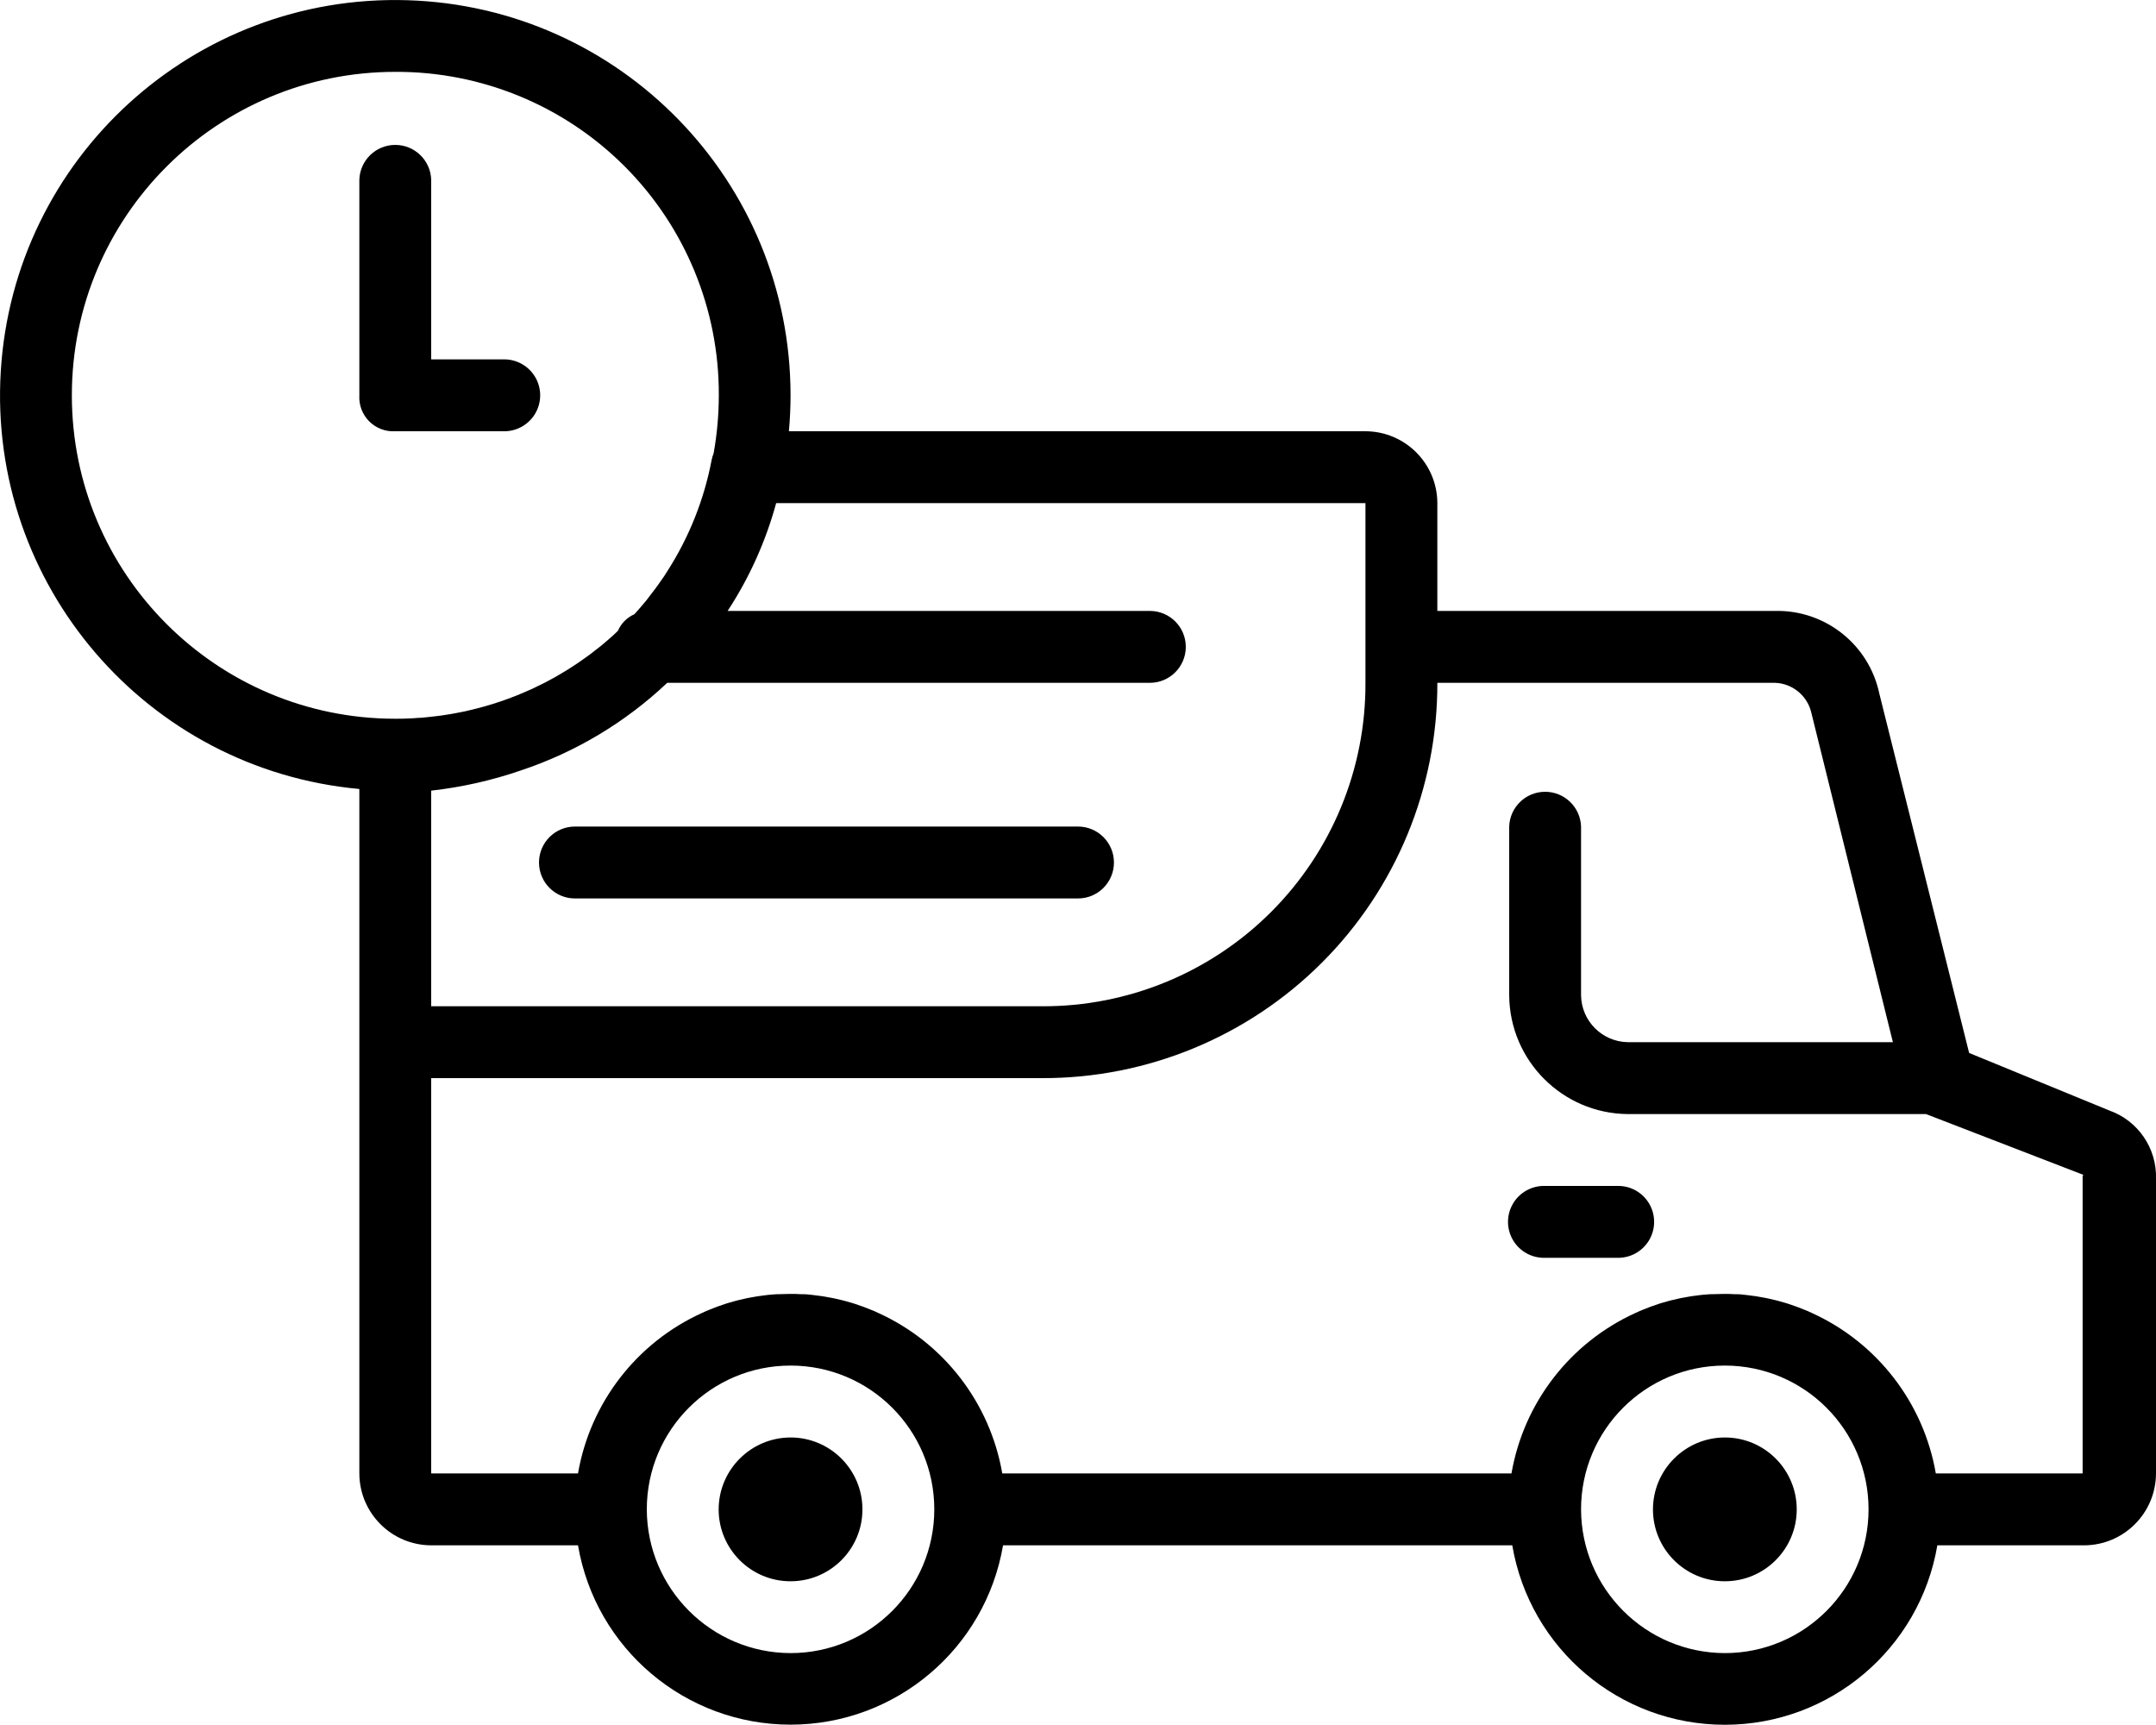
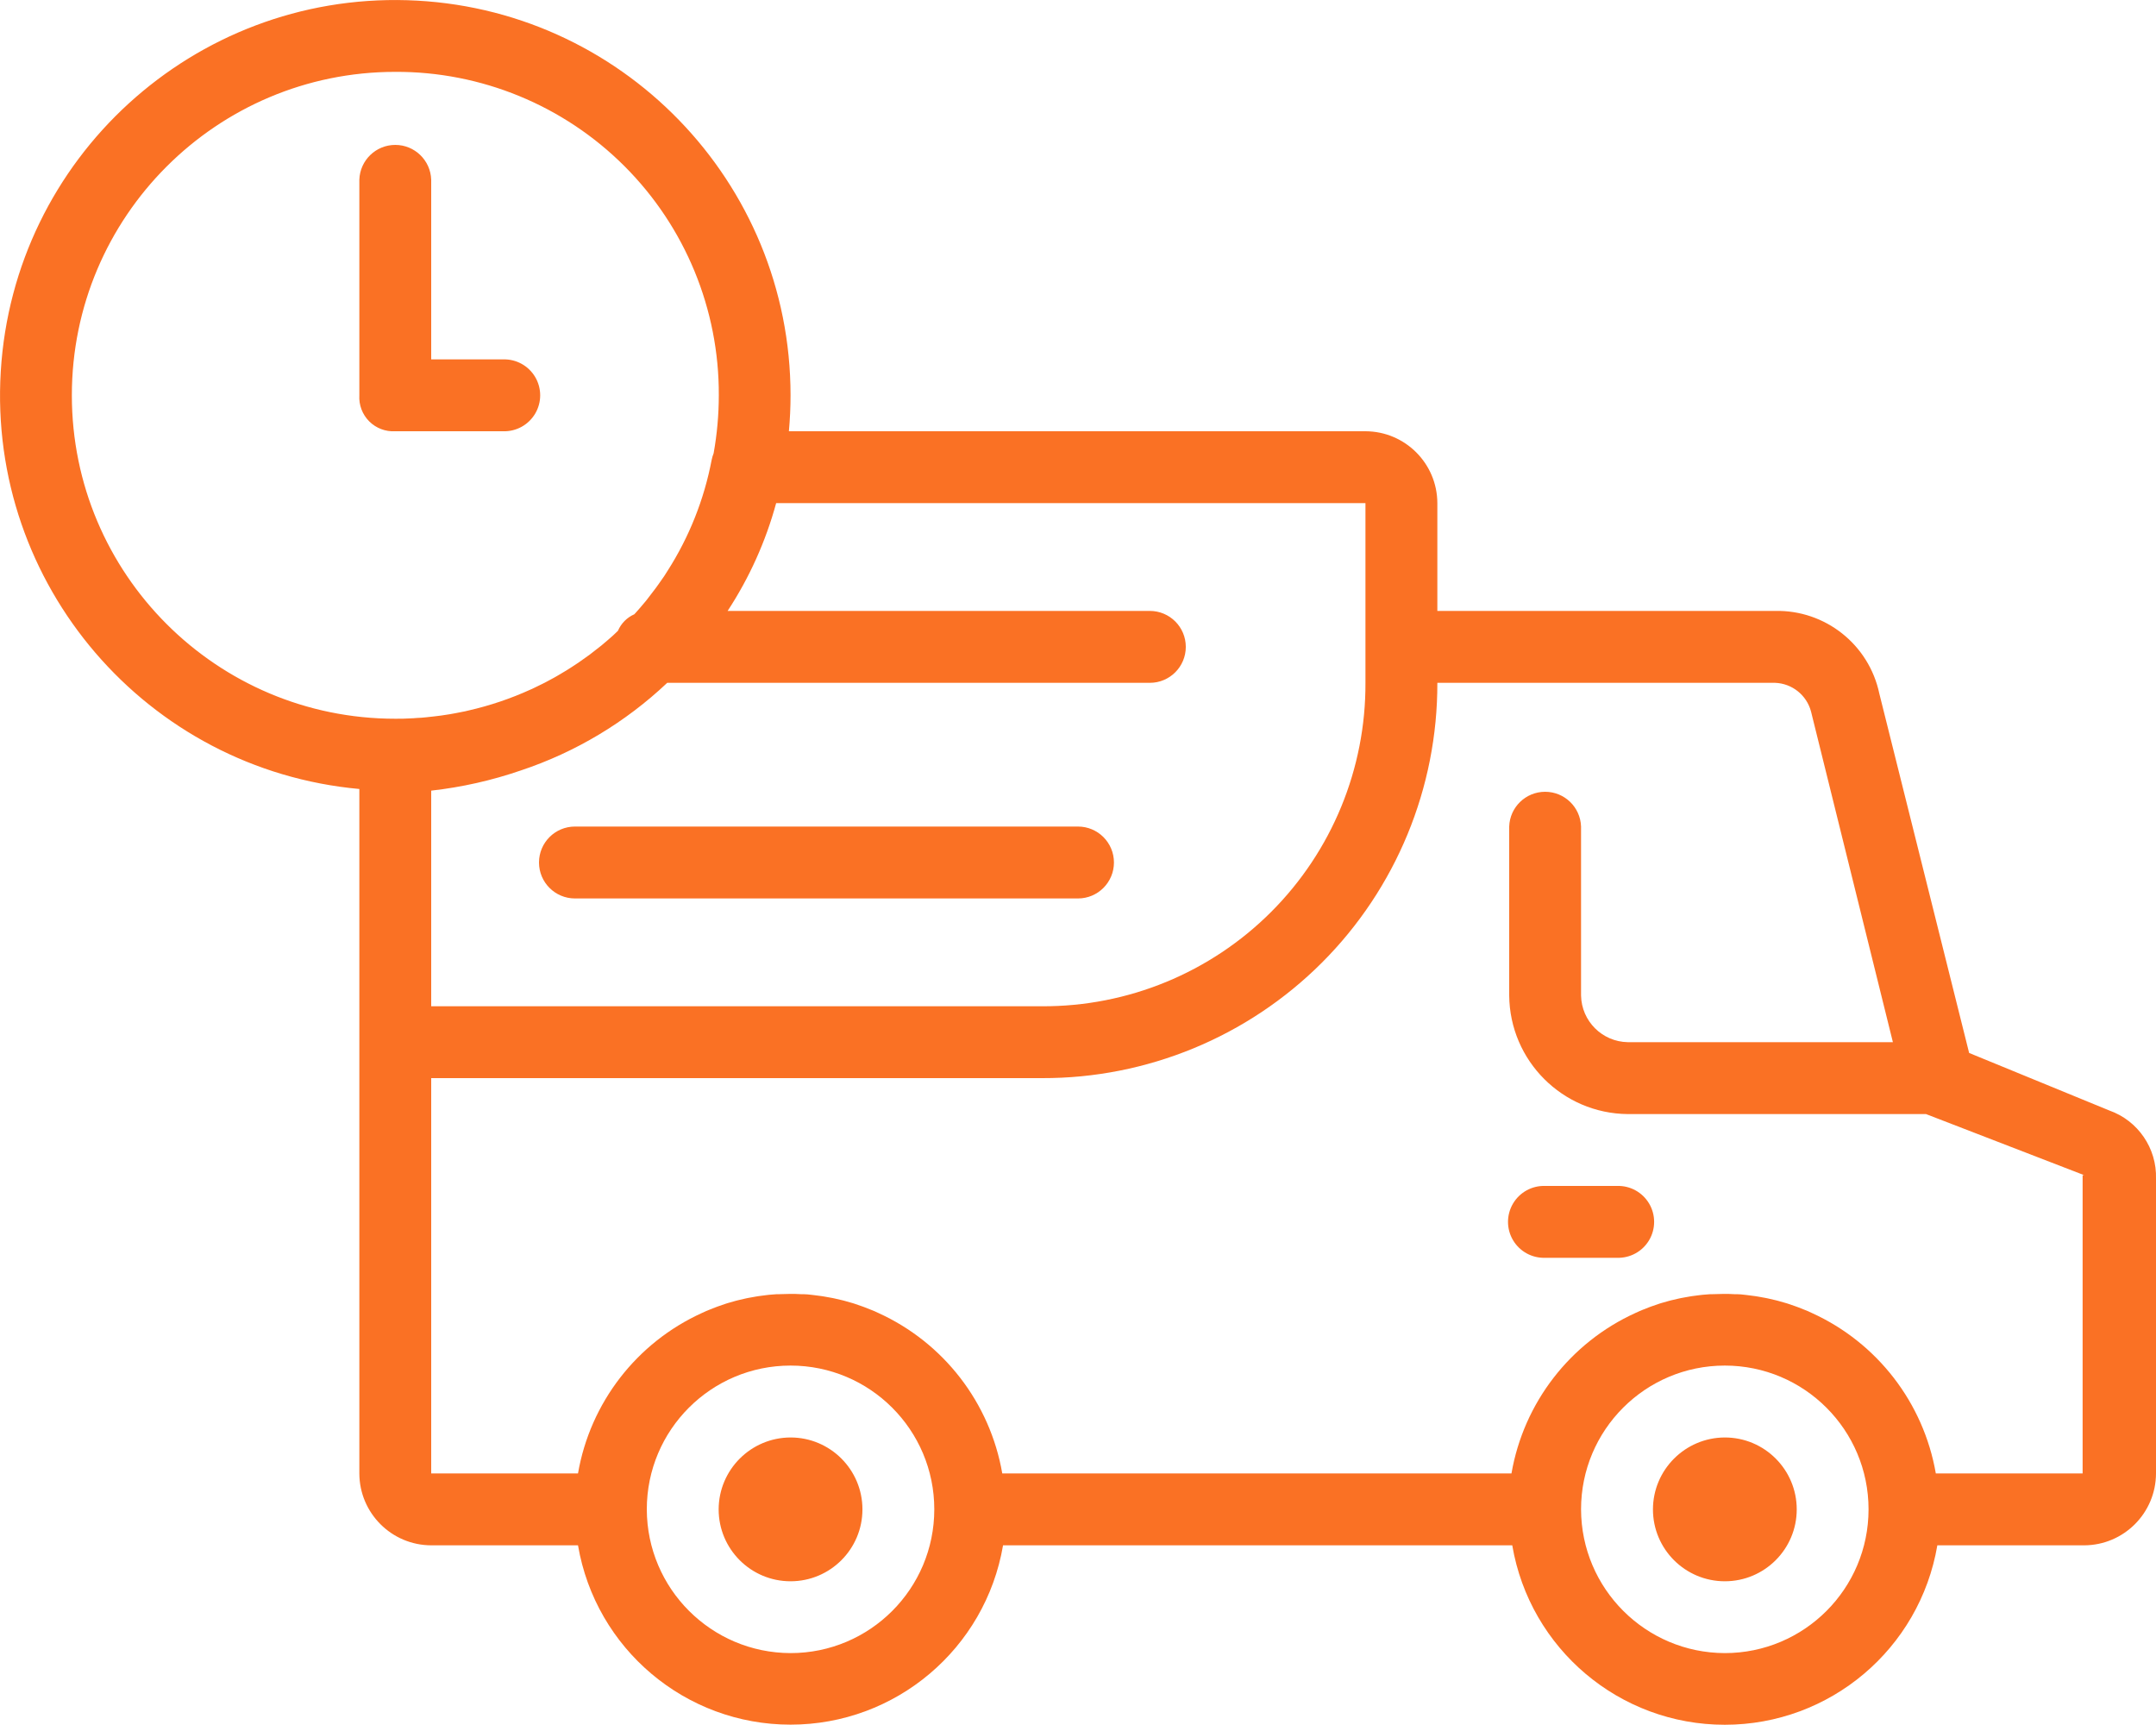
<svg xmlns="http://www.w3.org/2000/svg" width="55" height="44" viewBox="0 0 55 44">
  <defs>
    <style>
      .cls-1 {
+         fill: #fa7124;
        fill-rule: evenodd;
      }
    </style>
  </defs>
  <path class="cls-1" d="M279.167,289.417h-3.745a5.5,5.5,0,0,1-10.844,0h-12.99a5.5,5.5,0,0,1-10.843,0H237a1.839,1.839,0,0,1-1.833-1.834V270.125a10.083,10.083,0,1,1,11-10.042c0,0.31-.015.615-0.042,0.917h14.708a1.839,1.839,0,0,1,1.834,1.833v2.75h8.616a2.657,2.657,0,0,1,2.659,2.109l2.291,9.166,3.575,1.467A1.791,1.791,0,0,1,281,280.067v7.516A1.839,1.839,0,0,1,279.167,289.417ZM270,292.166a3.667,3.667,0,1,0-3.667-3.666A3.677,3.677,0,0,0,270,292.166Zm-23.833,0A3.667,3.667,0,1,0,242.5,288.5,3.677,3.677,0,0,0,246.167,292.166Zm-10.084-40.333a8.25,8.25,0,0,0,0,16.5c0.133,0,.266,0,0.4-0.01,0.052,0,.1-0.006.154-0.01,0.078,0,.156-0.01.233-0.017s0.131-.014.2-0.022l0.18-.022,0.223-.034,0.139-.025c0.083-.015.167-0.031,0.25-0.049l0.088-.021a8.219,8.219,0,0,0,1.59-.537l0.029-.012c0.091-.042.181-0.087,0.271-0.132l0.064-.032c0.082-.043.163-0.086,0.243-0.131l0.088-.051c0.073-.042.146-0.085,0.217-0.129l0.115-.073c0.062-.04.125-0.08,0.186-0.122s0.124-.087.185-0.131c0.036-.026.073-0.051,0.109-0.078,0.1-.076.2-0.154,0.3-0.234l0.022-.019c0.091-.076.182-0.154,0.27-0.233l0.036-.034,0.089-.085a0.809,0.809,0,0,1,.418-0.422l0.007-.008,0.036-.039c0.075-.083.148-0.168,0.219-0.254,0.012-.014.024-0.027,0.035-0.041q0.1-.128.2-0.261l0.037-.048c0.061-.082.119-0.165,0.177-0.249l0.051-.073c0.031-.047.06-0.095,0.091-0.143a8.032,8.032,0,0,0,1.119-2.819,1.04,1.04,0,0,1,.051-0.172,8.446,8.446,0,0,0,.132-1.478A8.215,8.215,0,0,0,236.083,251.833Zm24.75,14.667v-3.667H245.8a9.645,9.645,0,0,1-1.238,2.75h10.771a0.917,0.917,0,1,1,0,1.834H243.021a10.059,10.059,0,0,1-3.731,2.234,10.673,10.673,0,0,1-2.29.516v5.5h15.583a8.215,8.215,0,0,0,8.25-8.25V266.5Zm18.334,13.475-4.034-1.558h-7.608a3.052,3.052,0,0,1-3.025-3.025v-4.309a0.917,0.917,0,0,1,1.833,0v4.309a1.213,1.213,0,0,0,1.192,1.191h6.763L272.2,268.15a0.986,0.986,0,0,0-.917-0.733h-8.616A10.055,10.055,0,0,1,252.583,277.5H237v10.083h3.745a5.528,5.528,0,0,1,3.163-4.093l0.109-.05,0.069-.028c0.06-.025.12-0.049,0.18-0.071l0.049-.018c0.068-.024.135-0.047,0.2-0.069l0.044-.014c0.07-.021.14-0.041,0.211-0.06l0.047-.012c0.07-.018.14-0.034,0.211-0.049l0.053-.011c0.069-.014.137-0.026,0.207-0.037l0.061-.01c0.067-.01.134-0.019,0.2-0.026l0.068-.008c0.068-.007.136-0.011,0.2-0.016l0.068,0c0.09,0,.18-0.007.272-0.007s0.181,0,.271.007l0.068,0c0.068,0,.136.009,0.2,0.016l0.068,0.008c0.068,0.007.135,0.016,0.2,0.026l0.062,0.01c0.069,0.011.138,0.023,0.206,0.037l0.053,0.011c0.071,0.015.141,0.031,0.211,0.049l0.047,0.012c0.071,0.019.141,0.039,0.211,0.06l0.044,0.014q0.1,0.033.2,0.069l0.049,0.018c0.06,0.022.12,0.046,0.18,0.071l0.069,0.028,0.11,0.05a5.531,5.531,0,0,1,3.162,4.093h12.99a5.531,5.531,0,0,1,3.163-4.093l0.109-.05,0.069-.028c0.06-.025.12-0.049,0.18-0.071l0.049-.018c0.068-.024.135-0.047,0.2-0.069l0.044-.014c0.07-.021.14-0.041,0.211-0.06l0.047-.012c0.07-.018.14-0.034,0.211-0.049l0.053-.011c0.069-.014.137-0.026,0.207-0.037l0.061-.01c0.067-.01.134-0.018,0.2-0.026l0.069-.008c0.067-.007.135-0.011,0.2-0.016l0.067,0c0.09,0,.18-0.007.272-0.007s0.181,0,.271.007l0.068,0c0.068,0,.136.009,0.2,0.016l0.068,0.008c0.068,0.008.135,0.016,0.2,0.026l0.062,0.01c0.069,0.011.138,0.023,0.206,0.037l0.053,0.011c0.071,0.015.141,0.031,0.211,0.049l0.047,0.012c0.071,0.019.141,0.039,0.211,0.06l0.045,0.014c0.068,0.022.136,0.045,0.2,0.069l0.049,0.018c0.061,0.022.12,0.046,0.18,0.071l0.069,0.028,0.11,0.05a5.533,5.533,0,0,1,3.163,4.093h3.745v-7.608Zm-11.917,2.108h-1.833a0.917,0.917,0,1,1,0-1.833h1.833A0.917,0.917,0,1,1,267.25,282.083Zm-13.75-9.166H240.667a0.917,0.917,0,1,1,0-1.834H253.5A0.917,0.917,0,1,1,253.5,272.917ZM238.833,261h-2.75a0.866,0.866,0,0,1-.916-0.917v-5.5a0.917,0.917,0,0,1,1.833,0v4.584h1.833A0.917,0.917,0,1,1,238.833,261Zm7.334,25.666a1.834,1.834,0,1,1-1.834,1.834A1.839,1.839,0,0,1,246.167,286.666Zm23.833,0a1.834,1.834,0,1,1-1.833,1.834A1.839,1.839,0,0,1,270,286.666Z" transform="translate(-226 -250)" />
</svg>
